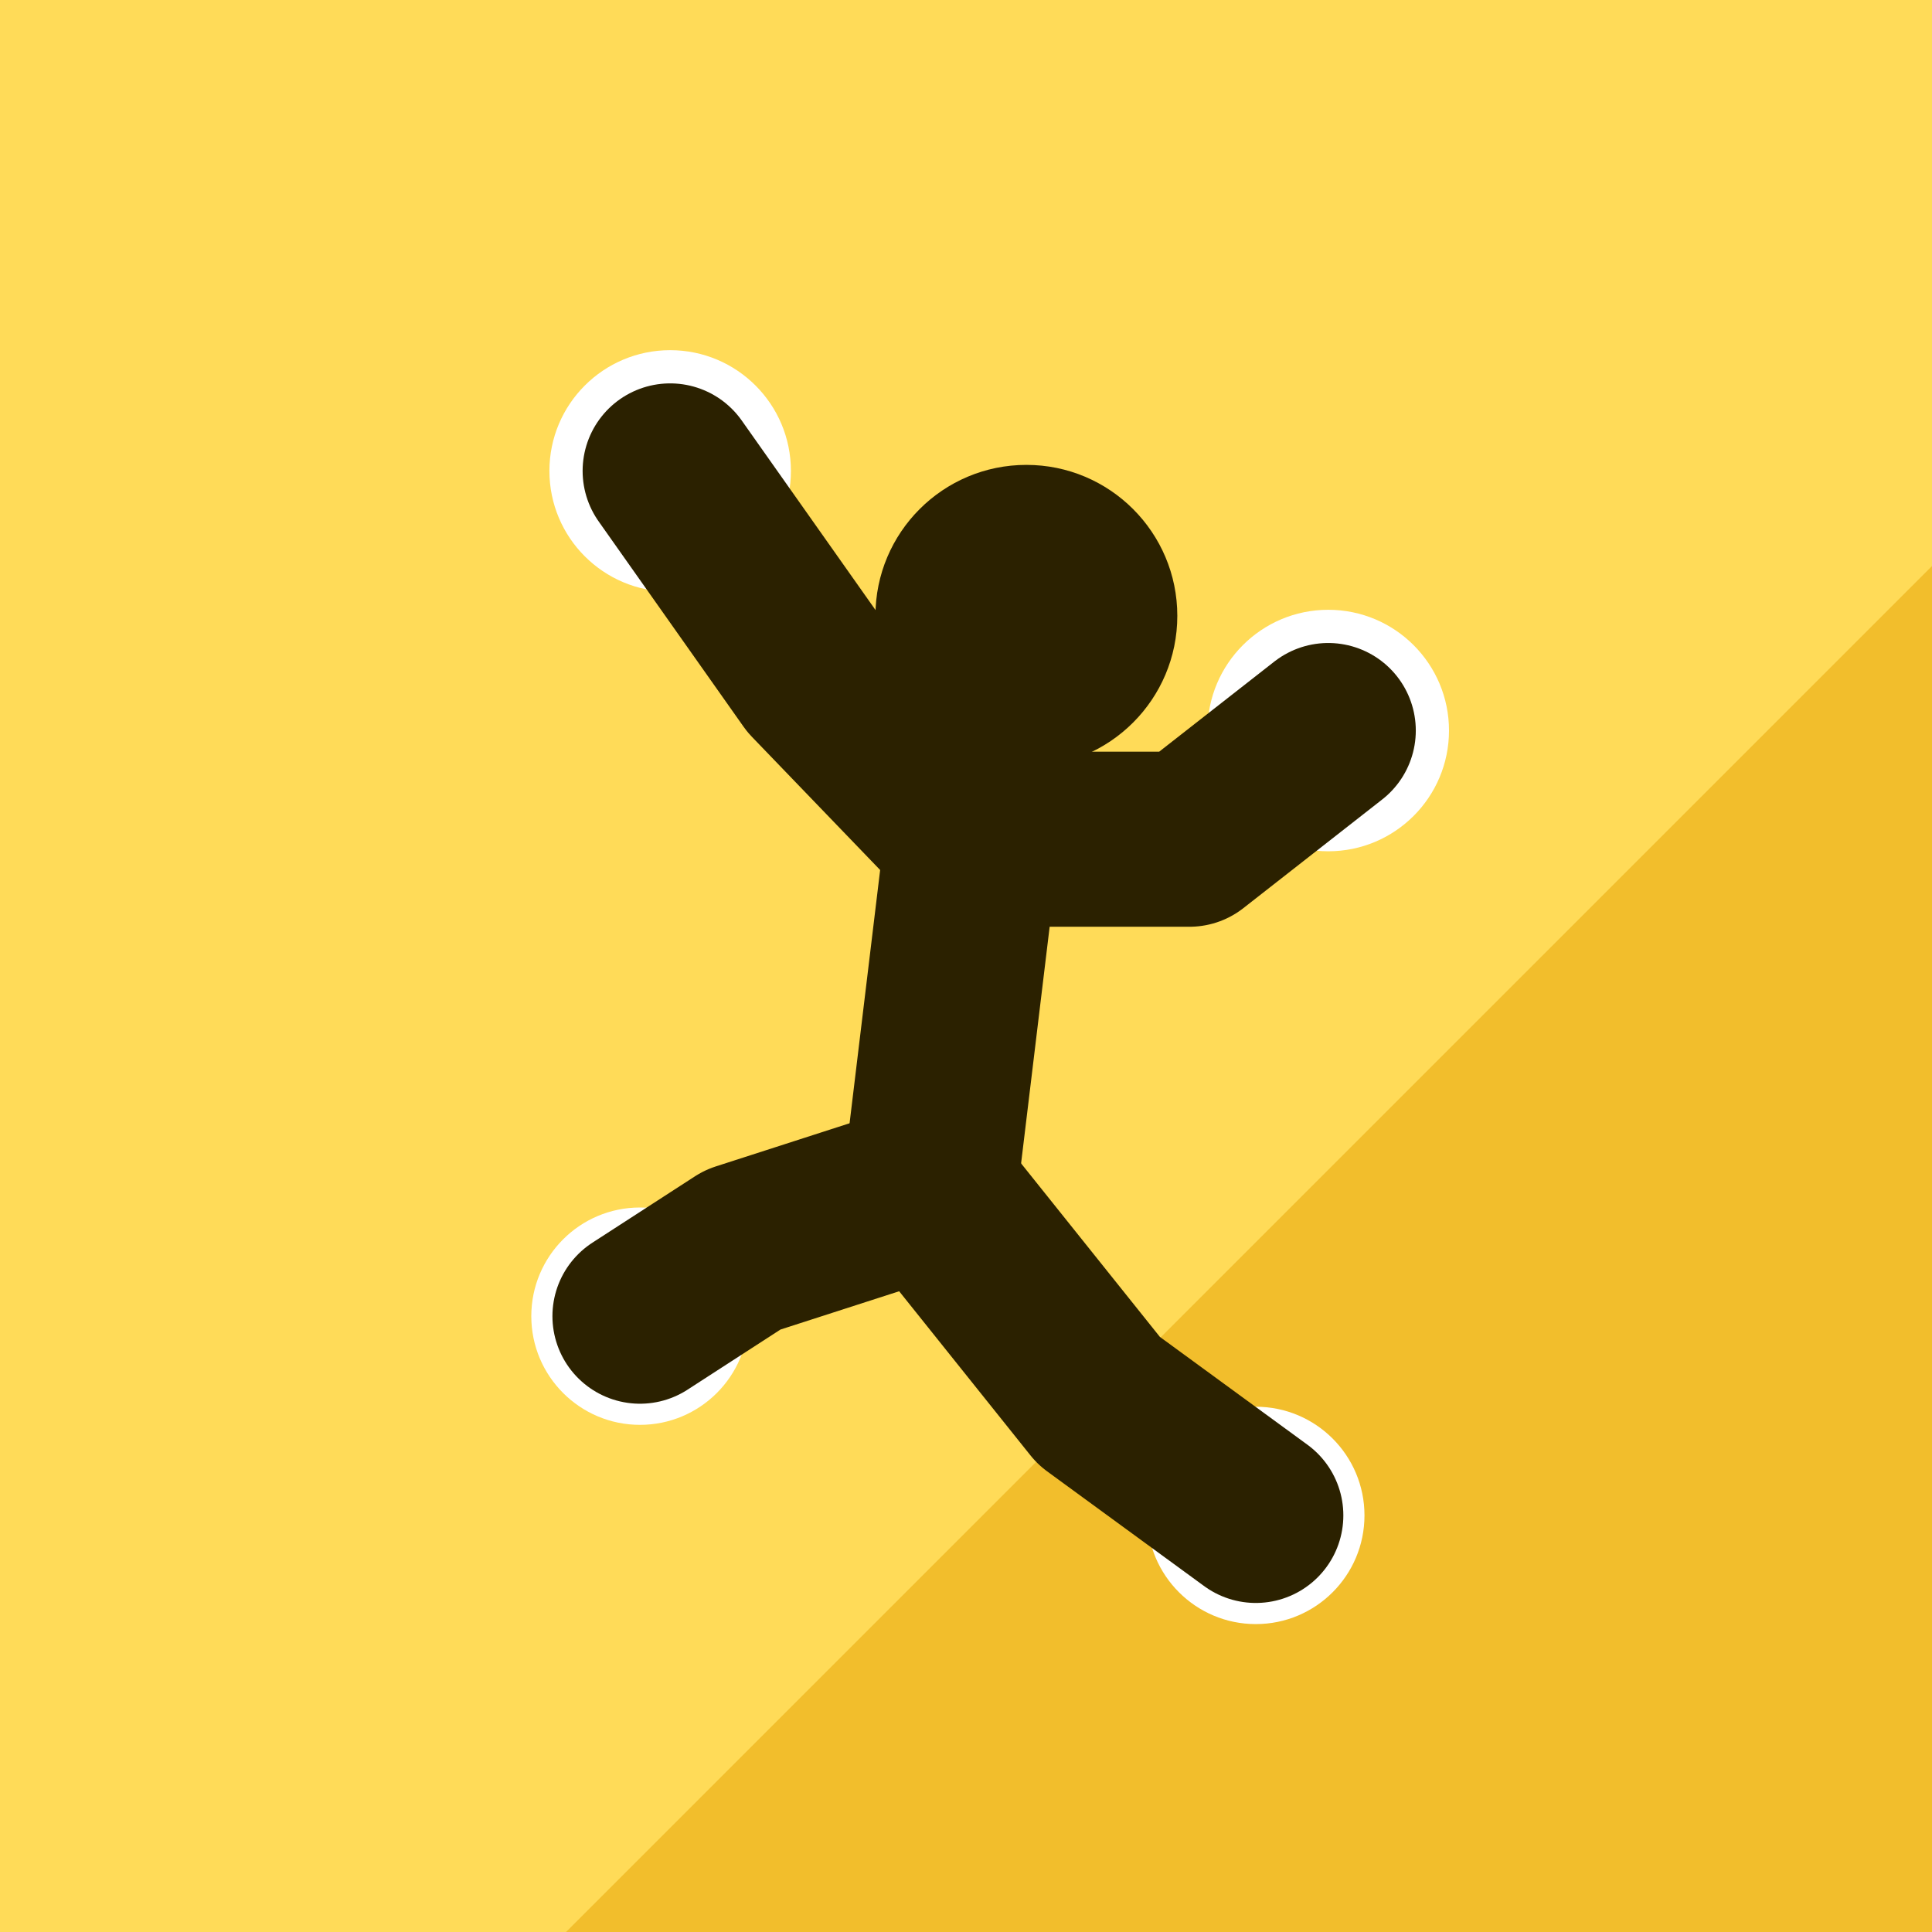
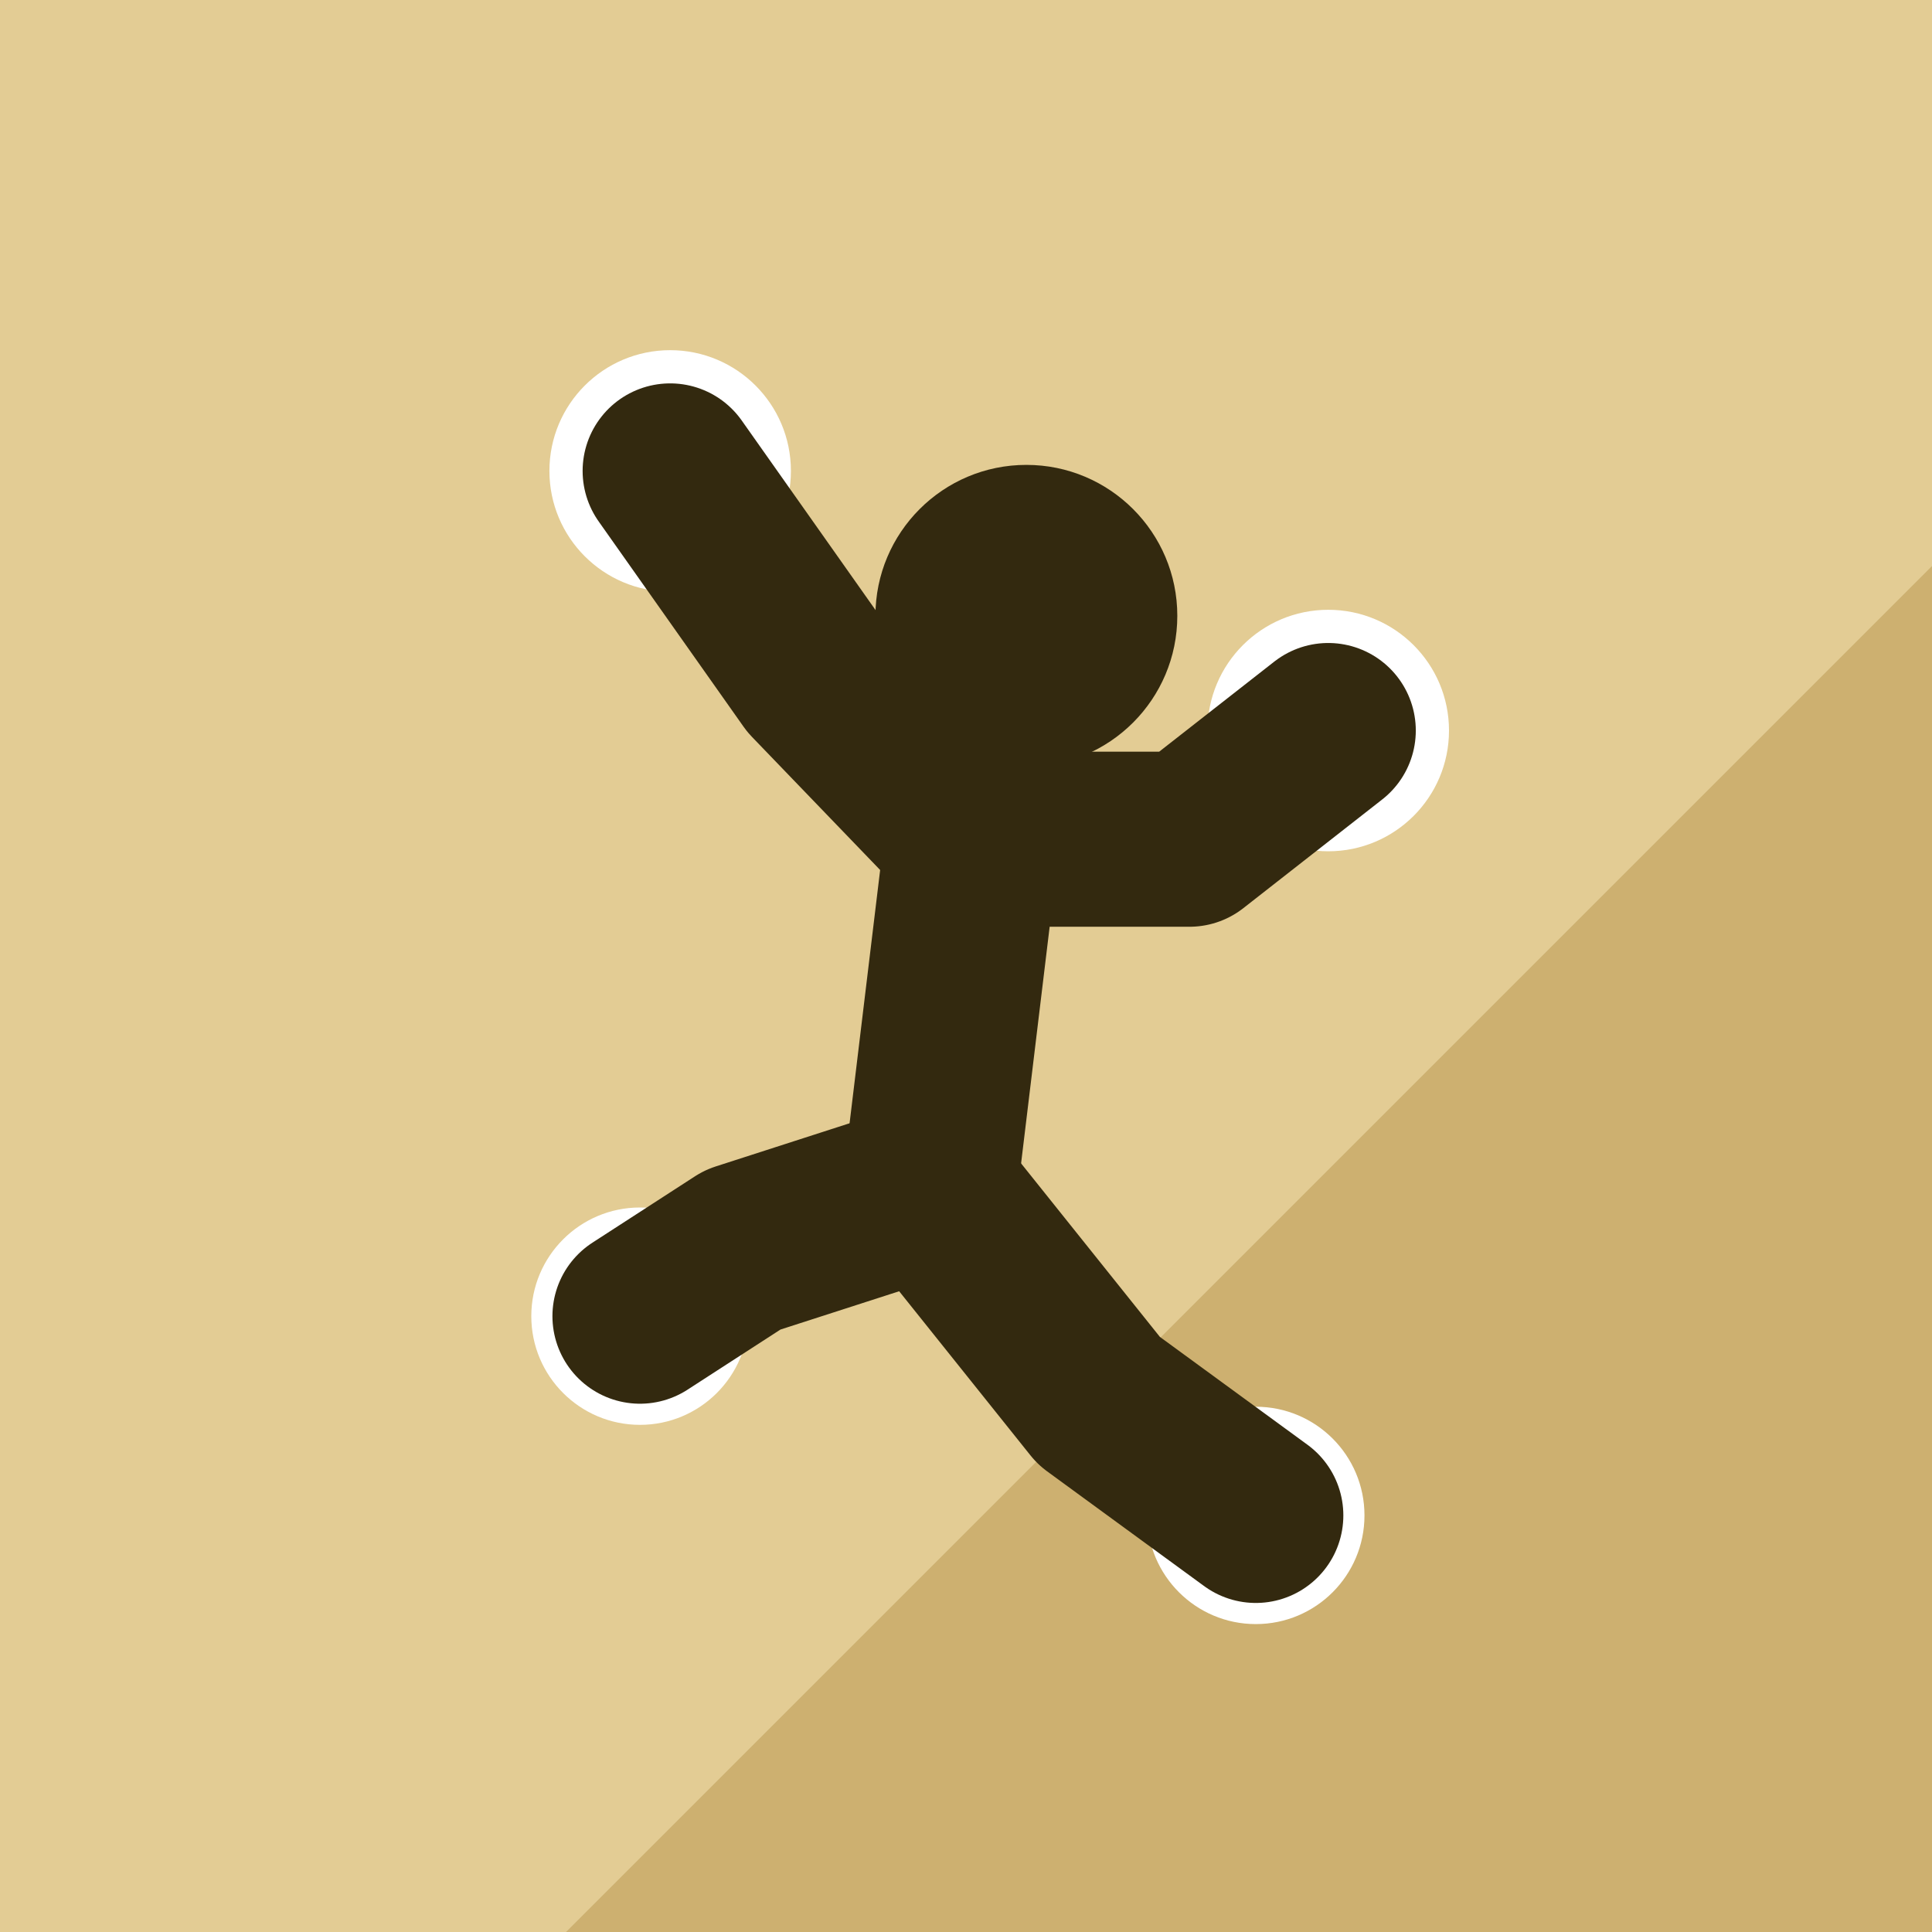
<svg xmlns="http://www.w3.org/2000/svg" viewBox="0 0 512 512">
-   <rect width="512" height="512" fill="#FFDB58" />
-   <path d="M512 150 L512 512 L150 512 Z" fill="#F2BE2C" />
+   <rect width="512" height="512" fill="#E3CC94" />
+   <path d="M512 150 L512 512 L150 512 Z" fill="#CDB070" />
  <g transform="translate(51.2 51.2) scale(0.8)">
    <g fill="#ffffff">
      <circle cx="158" cy="92" r="40" />
      <circle cx="376" cy="178" r="40" />
      <circle cx="148" cy="372" r="36" />
      <circle cx="352" cy="438" r="36" />
    </g>
-     <g fill="none" stroke="#2b2100" stroke-width="58" stroke-linecap="round" stroke-linejoin="round">
+     <g fill="none" stroke="#33290f" stroke-width="58" stroke-linecap="round" stroke-linejoin="round">
      <path d="M258 214 L244 330" />
      <path d="M258 214 L206 160 L158 92" />
      <path d="M258 214 L330 214 L376 178" />
      <path d="M244 330 L182 350 L148 372" />
      <path d="M244 330 L300 400 L352 438" />
    </g>
-     <circle cx="276" cy="140" r="50" fill="#2b2100" />
+     <circle cx="276" cy="140" r="50" fill="#33290f" />
  </g>
</svg>
